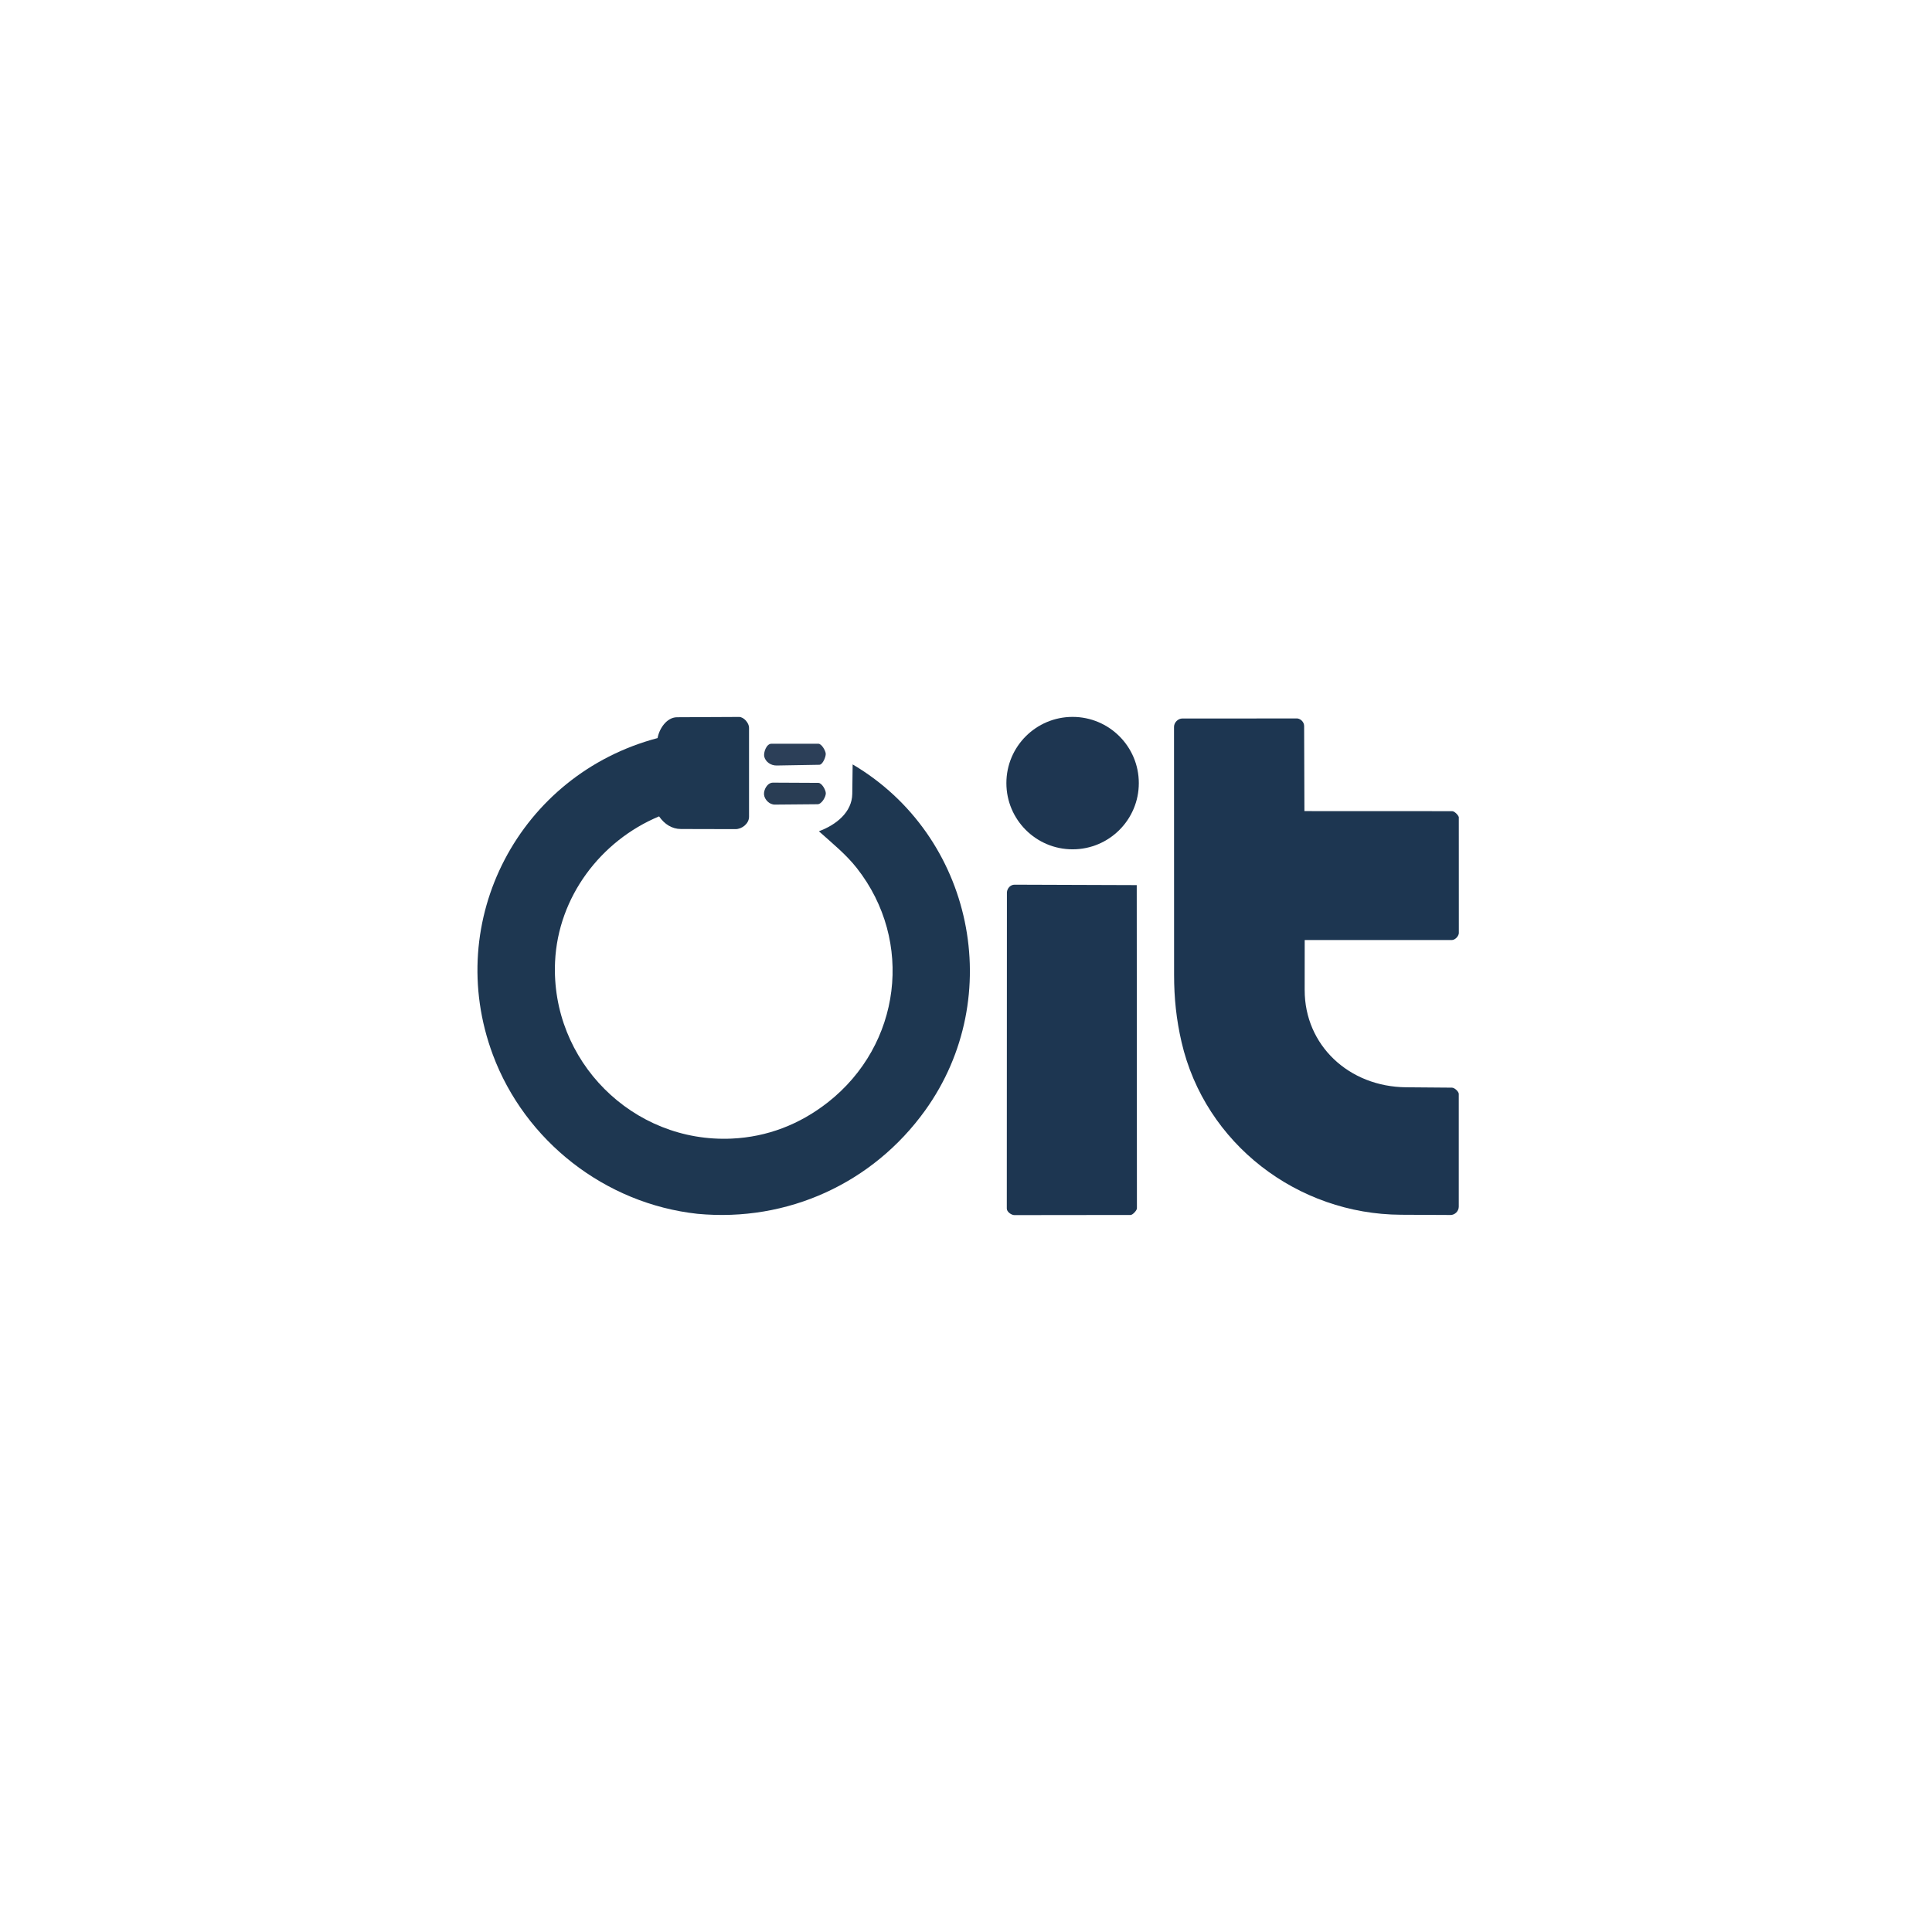
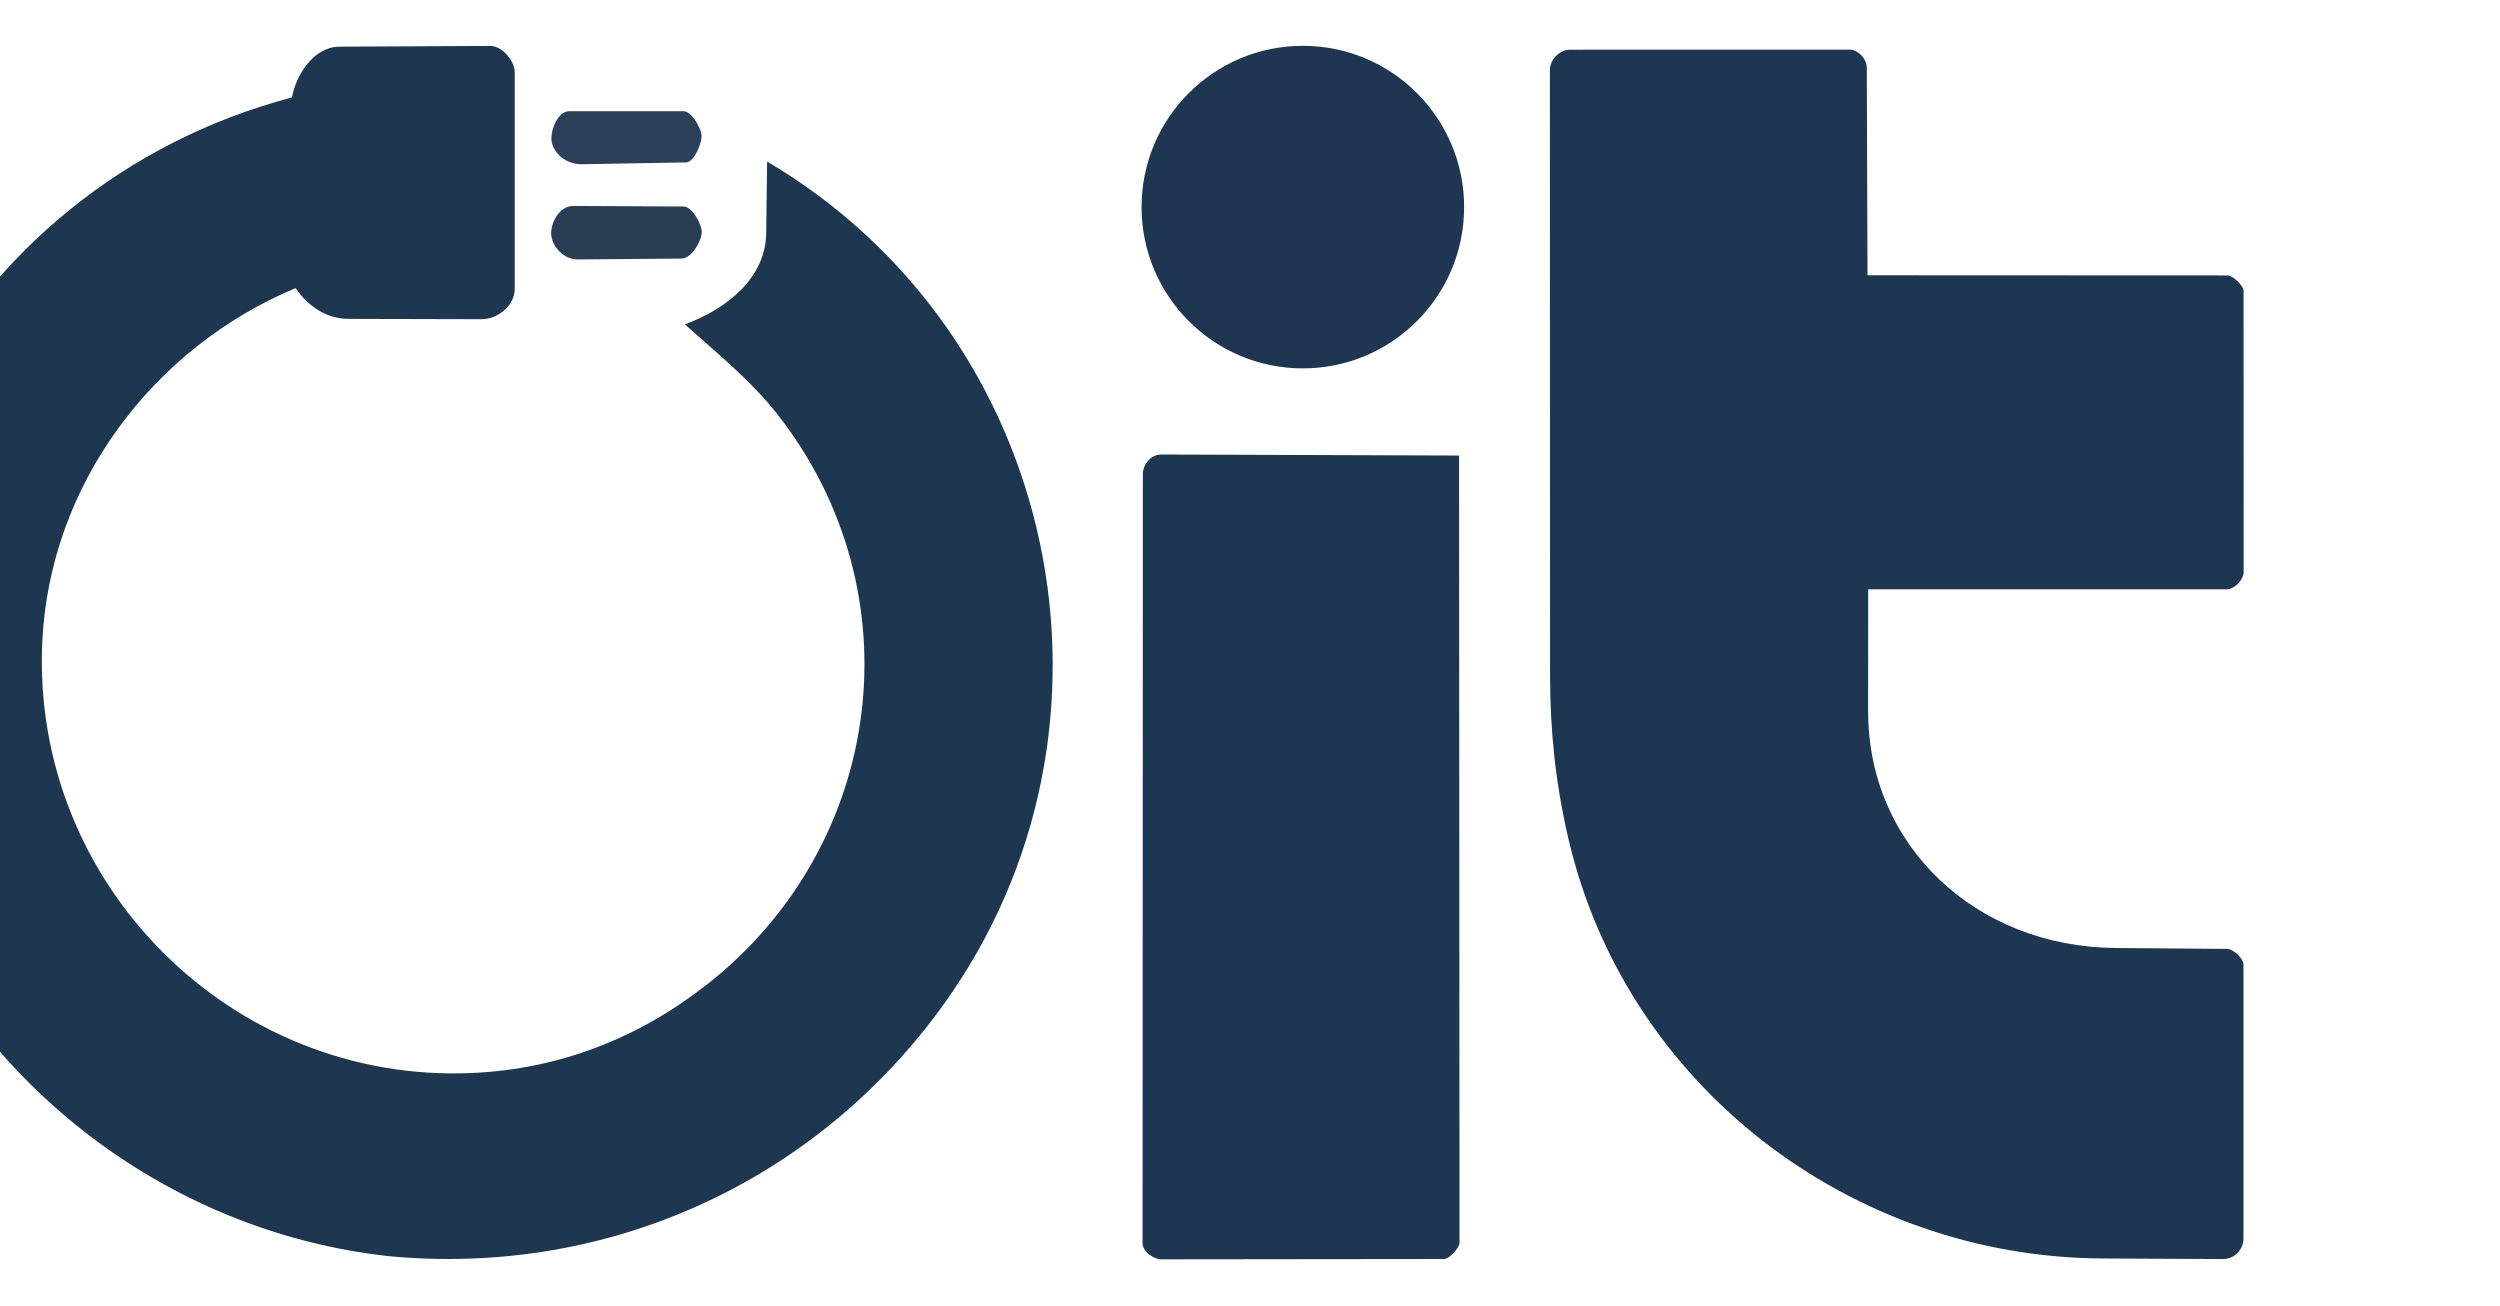
- <svg xmlns="http://www.w3.org/2000/svg" id="Layer_2" data-name="Layer 2" viewBox="0 0 2048 2048">
+ <svg xmlns="http://www.w3.org/2000/svg" id="Layer_2" data-name="Layer 2" viewBox="570 740 1088 568">
  <defs>
    <style>
      .cls-1 {
        fill: #1d3651;
      }

      .cls-2 {
        fill: #1e3751;
      }

      .cls-3 {
        fill: #2c3f58;
      }

      .cls-4 {
        fill: #1e3651;
      }

      .cls-5 {
        fill: #293d54;
      }
    </style>
  </defs>
  <g id="Layer_1-2" data-name="Layer 1">
    <g>
      <path class="cls-1" d="M1383.02,1049.62c-.04,58.18,46.68,102.46,107.68,102.95l48.44.39c2.88.02,7.22,4.29,7.22,6.66v119.49c-.01,4.74-4.11,8.86-8.75,8.83l-52.5-.25c-109.76-.52-207.74-75.34-232.62-183.04-5.52-23.89-7.9-46.41-7.91-71.2l-.07-262.94c0-4.76,4.36-8.88,8.81-8.88l122.07-.03c3.92.6,7.03,4.16,7.04,7.98l.31,90.22,156.54.07c2.49,0,6.36,3.86,7.12,6.32l.04,123.11c-.39,3.37-4.03,7.18-7.51,7.18h-155.89s-.04,53.14-.04,53.14Z" />
      <path class="cls-2" d="M877.44,1168.64c77.96-61.09,91.56-171,30.91-248.33-11.35-14.47-25.34-25.75-40.29-39.14,18.27-6.74,35.14-20.16,35.39-39.69l.39-31.18c127.9,75.45,163.38,246.38,76.87,366.77-55.3,76.96-145.7,118.66-241.35,109.63-97.98-10.68-182.84-77.16-216.93-168.65-53.16-142.68,28.39-297.01,174.64-335.66,1.68-9.76,9.54-22.03,20.63-22.08l65.76-.32c5.04-.02,10.55,6.49,10.55,11.42v94.36c.01,7.3-7.48,13.17-14.39,13.15l-57.85-.14c-9.44-.02-17.37-5.07-23.12-13.39-62.04,25.88-107.08,85.55-110.25,154.01-4.87,105.2,82.32,192.37,187.3,187.56,37.58-1.72,72-15.03,101.73-38.33Z" />
      <path class="cls-1" d="M1198.44,1287.92l-123.15.14c-3.11,0-8.04-3.35-8.04-6.93l.12-335.33c.44-4.51,3.98-8.02,8.12-8l129.5.45.19,342.66c0,2.05-4.38,7.01-6.74,7.01Z" />
      <circle class="cls-4" cx="1137" cy="830.13" r="70.19" />
      <path class="cls-3" d="M868.57,810.69l-45.25.78c-6.31.11-11.73-3.89-13.14-9.26-1.11-4.25,2.18-13.81,7.49-13.81h49.83c3.44.01,7.45,7.06,7.8,10.35s-3.19,11.88-6.72,11.94Z" />
      <path class="cls-5" d="M866.61,852.52l-45.19.39c-5.93.05-10.94-5.35-11.51-10.47s3.44-12.84,9.52-12.81l48.01.24c3.82.02,7.8,7.5,7.96,10.84.18,3.7-4.28,11.79-8.79,11.83Z" />
    </g>
  </g>
</svg>
